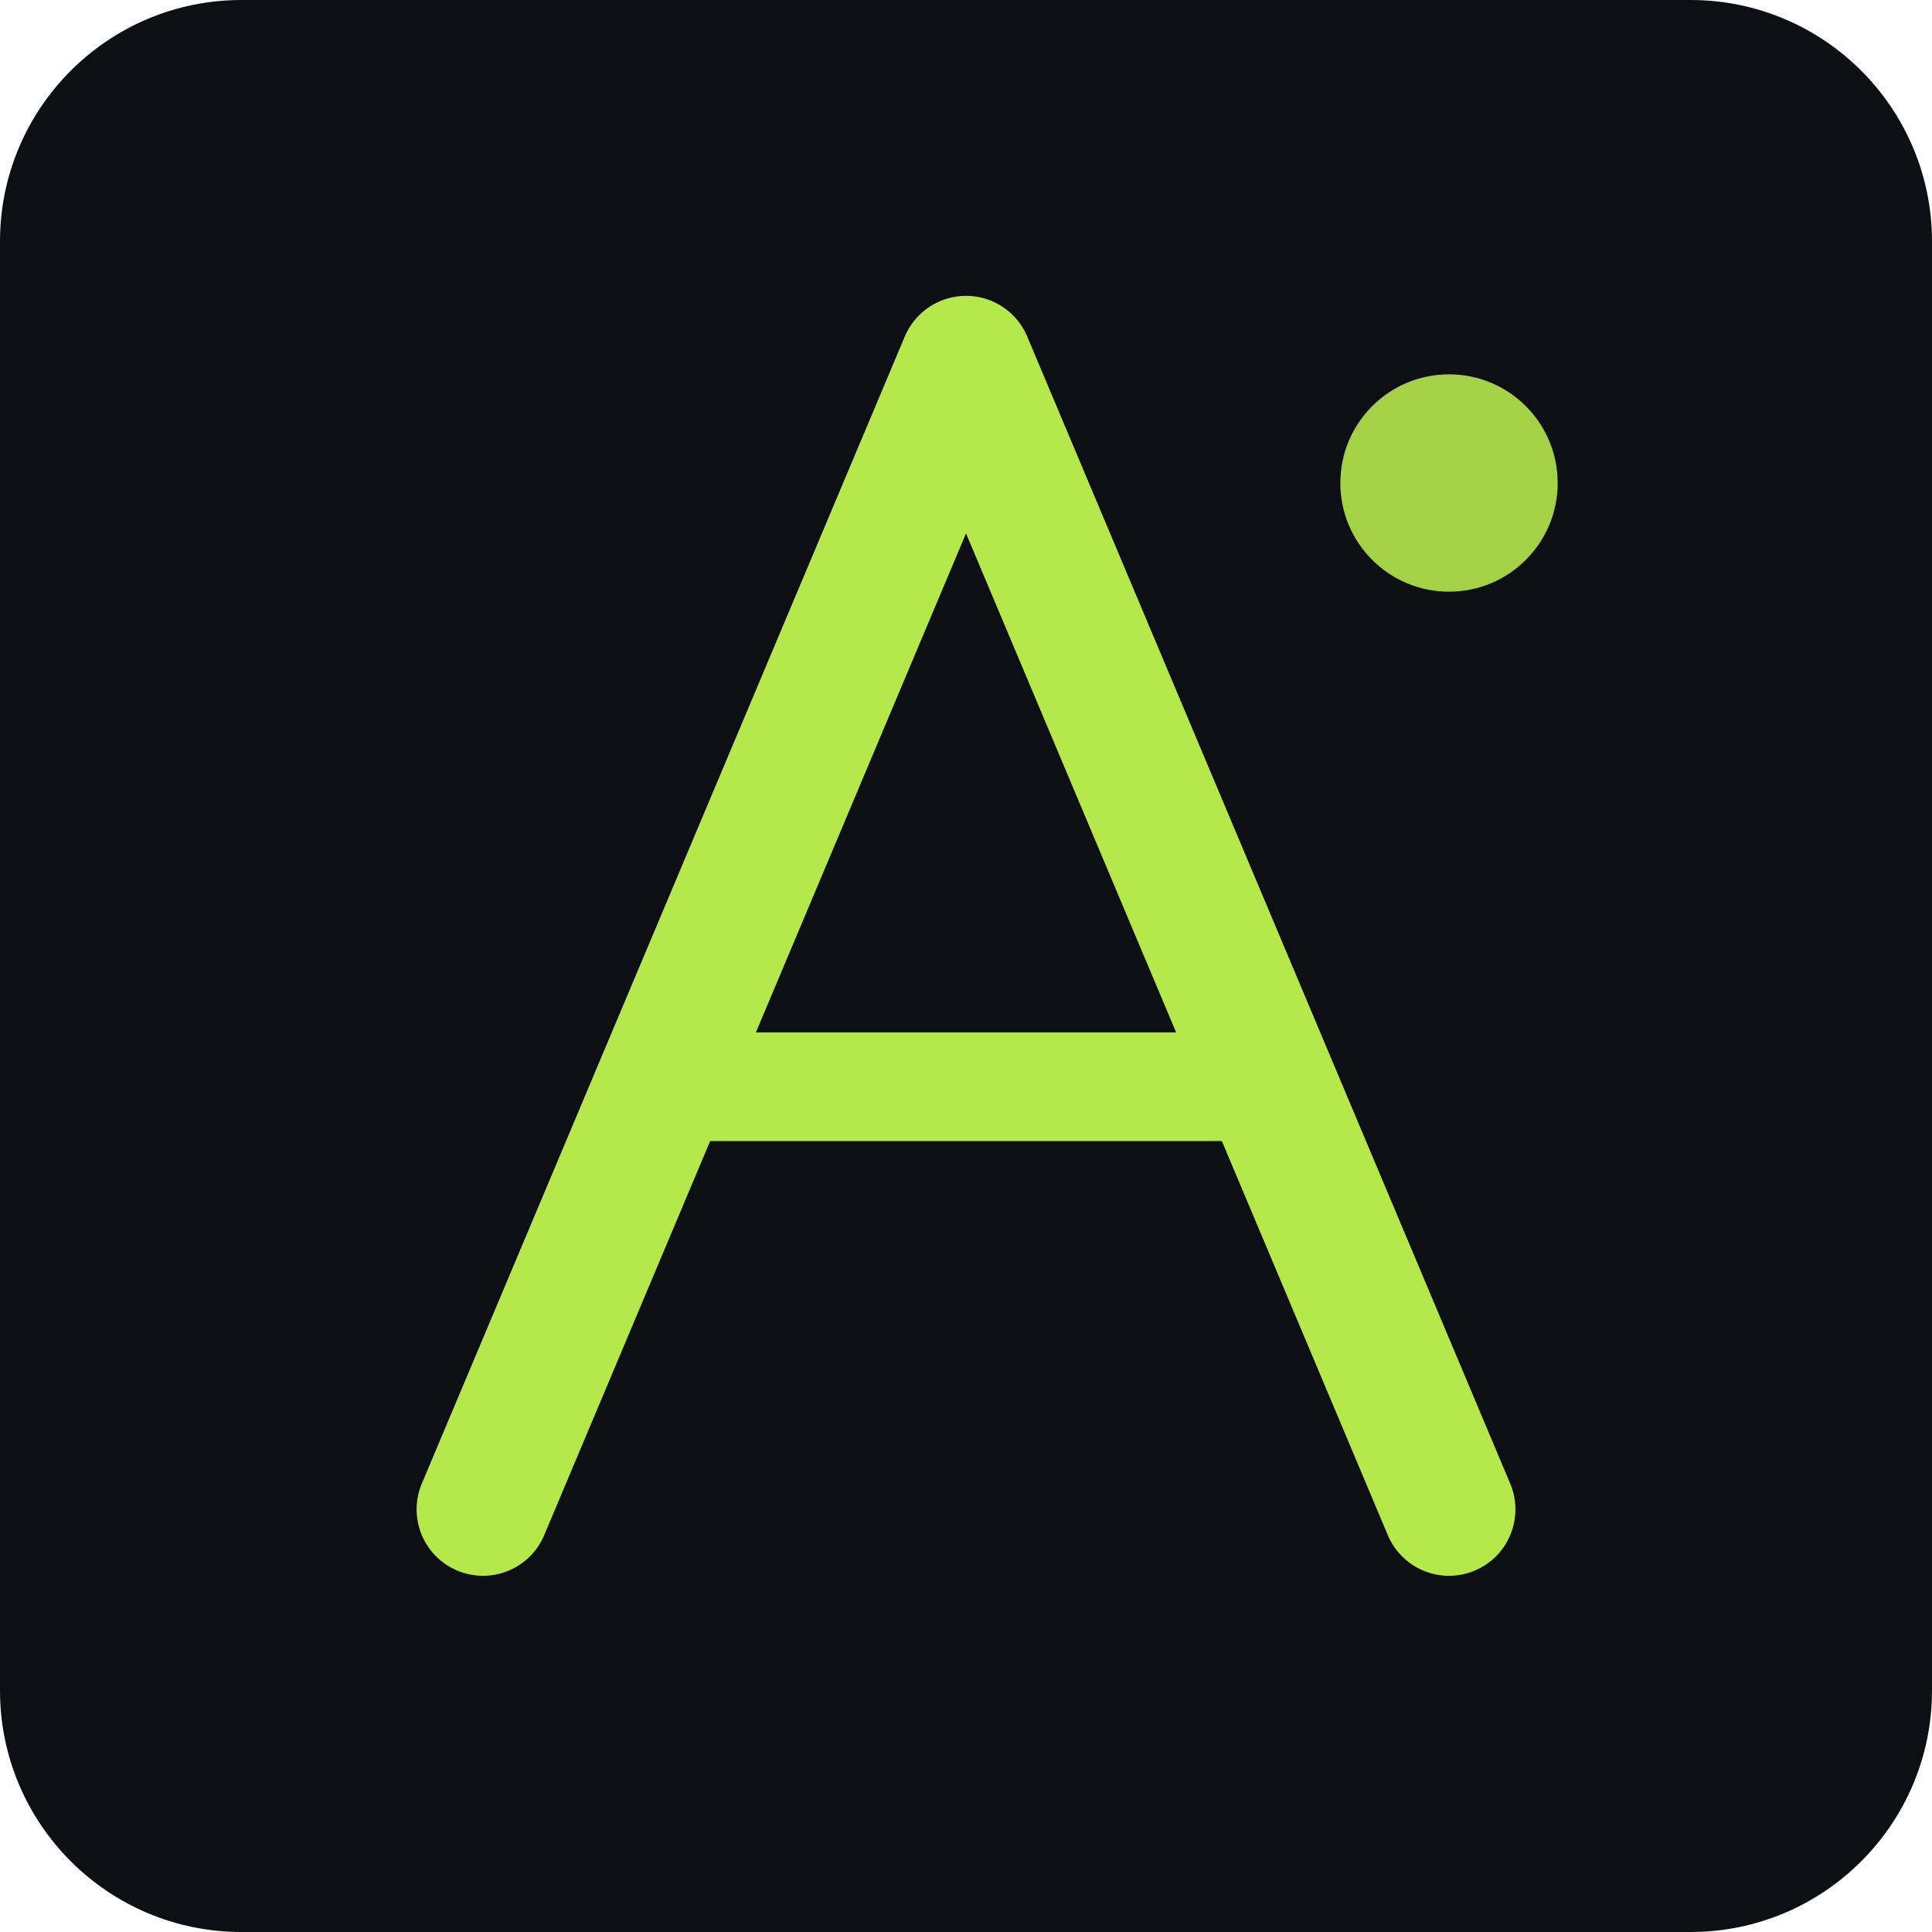
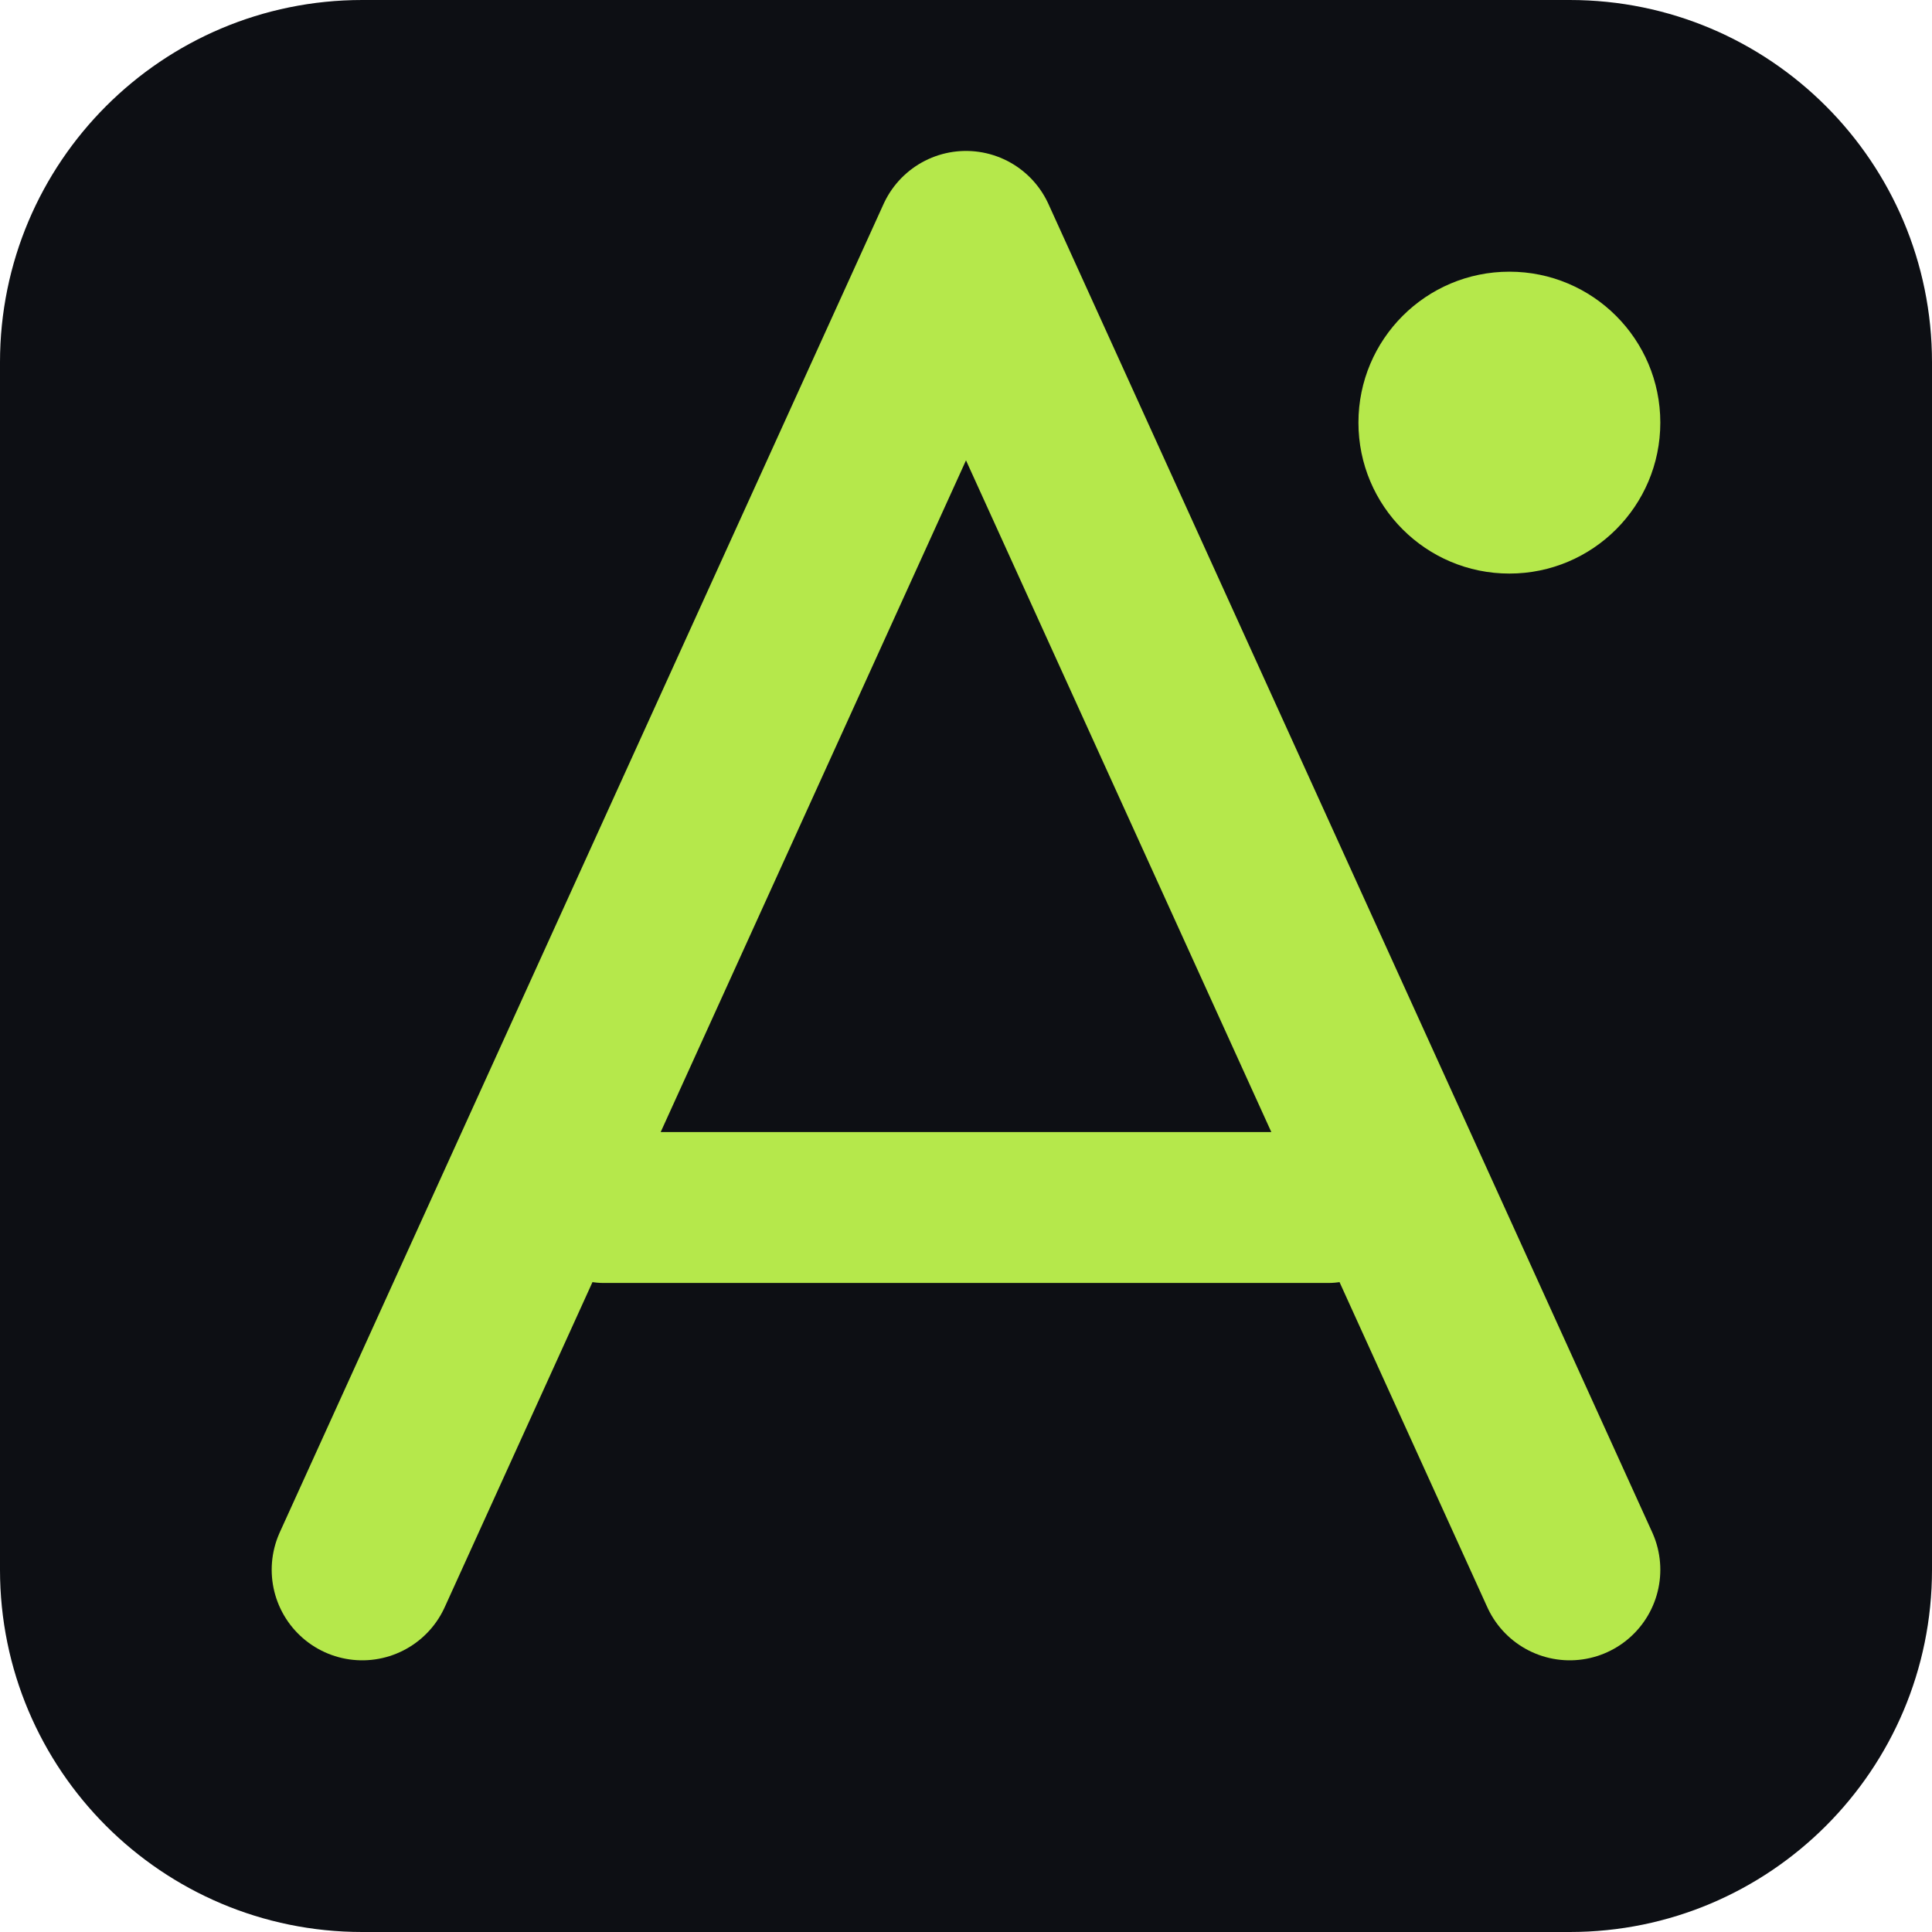
<svg xmlns="http://www.w3.org/2000/svg" viewBox="0 0 32 32">
-   <rect width="32" height="32" rx="4" fill="#0d0f14" />
-   <path d="M8 25L16 6l8 19" stroke="#B5E84B" stroke-width="2.2" stroke-linecap="round" stroke-linejoin="round" fill="none" />
-   <path d="M11.5 18h9" stroke="#B5E84B" stroke-width="1.8" stroke-linecap="round" stroke-linejoin="round" fill="none" />
-   <circle cx="24" cy="8" r="1.8" fill="#B5E84B" opacity="0.9">
-     <animate attributeName="opacity" values="0.9;0.4;0.9" dur="2s" repeatCount="indefinite" />
-   </circle>
+   <rect width="32" height="32" rx="6" fill="#0d0f14" />
+   <path d="M6 26 L16 4 L26 26" stroke="#B5E84B" stroke-width="3" stroke-linecap="round" stroke-linejoin="round" fill="none" />
+   <path d="M10 20 h12" stroke="#B5E84B" stroke-width="2.5" stroke-linecap="round" stroke-linejoin="round" fill="none" />
+   <circle cx="25" cy="7" r="2.5" fill="#B5E84B" />
</svg>
